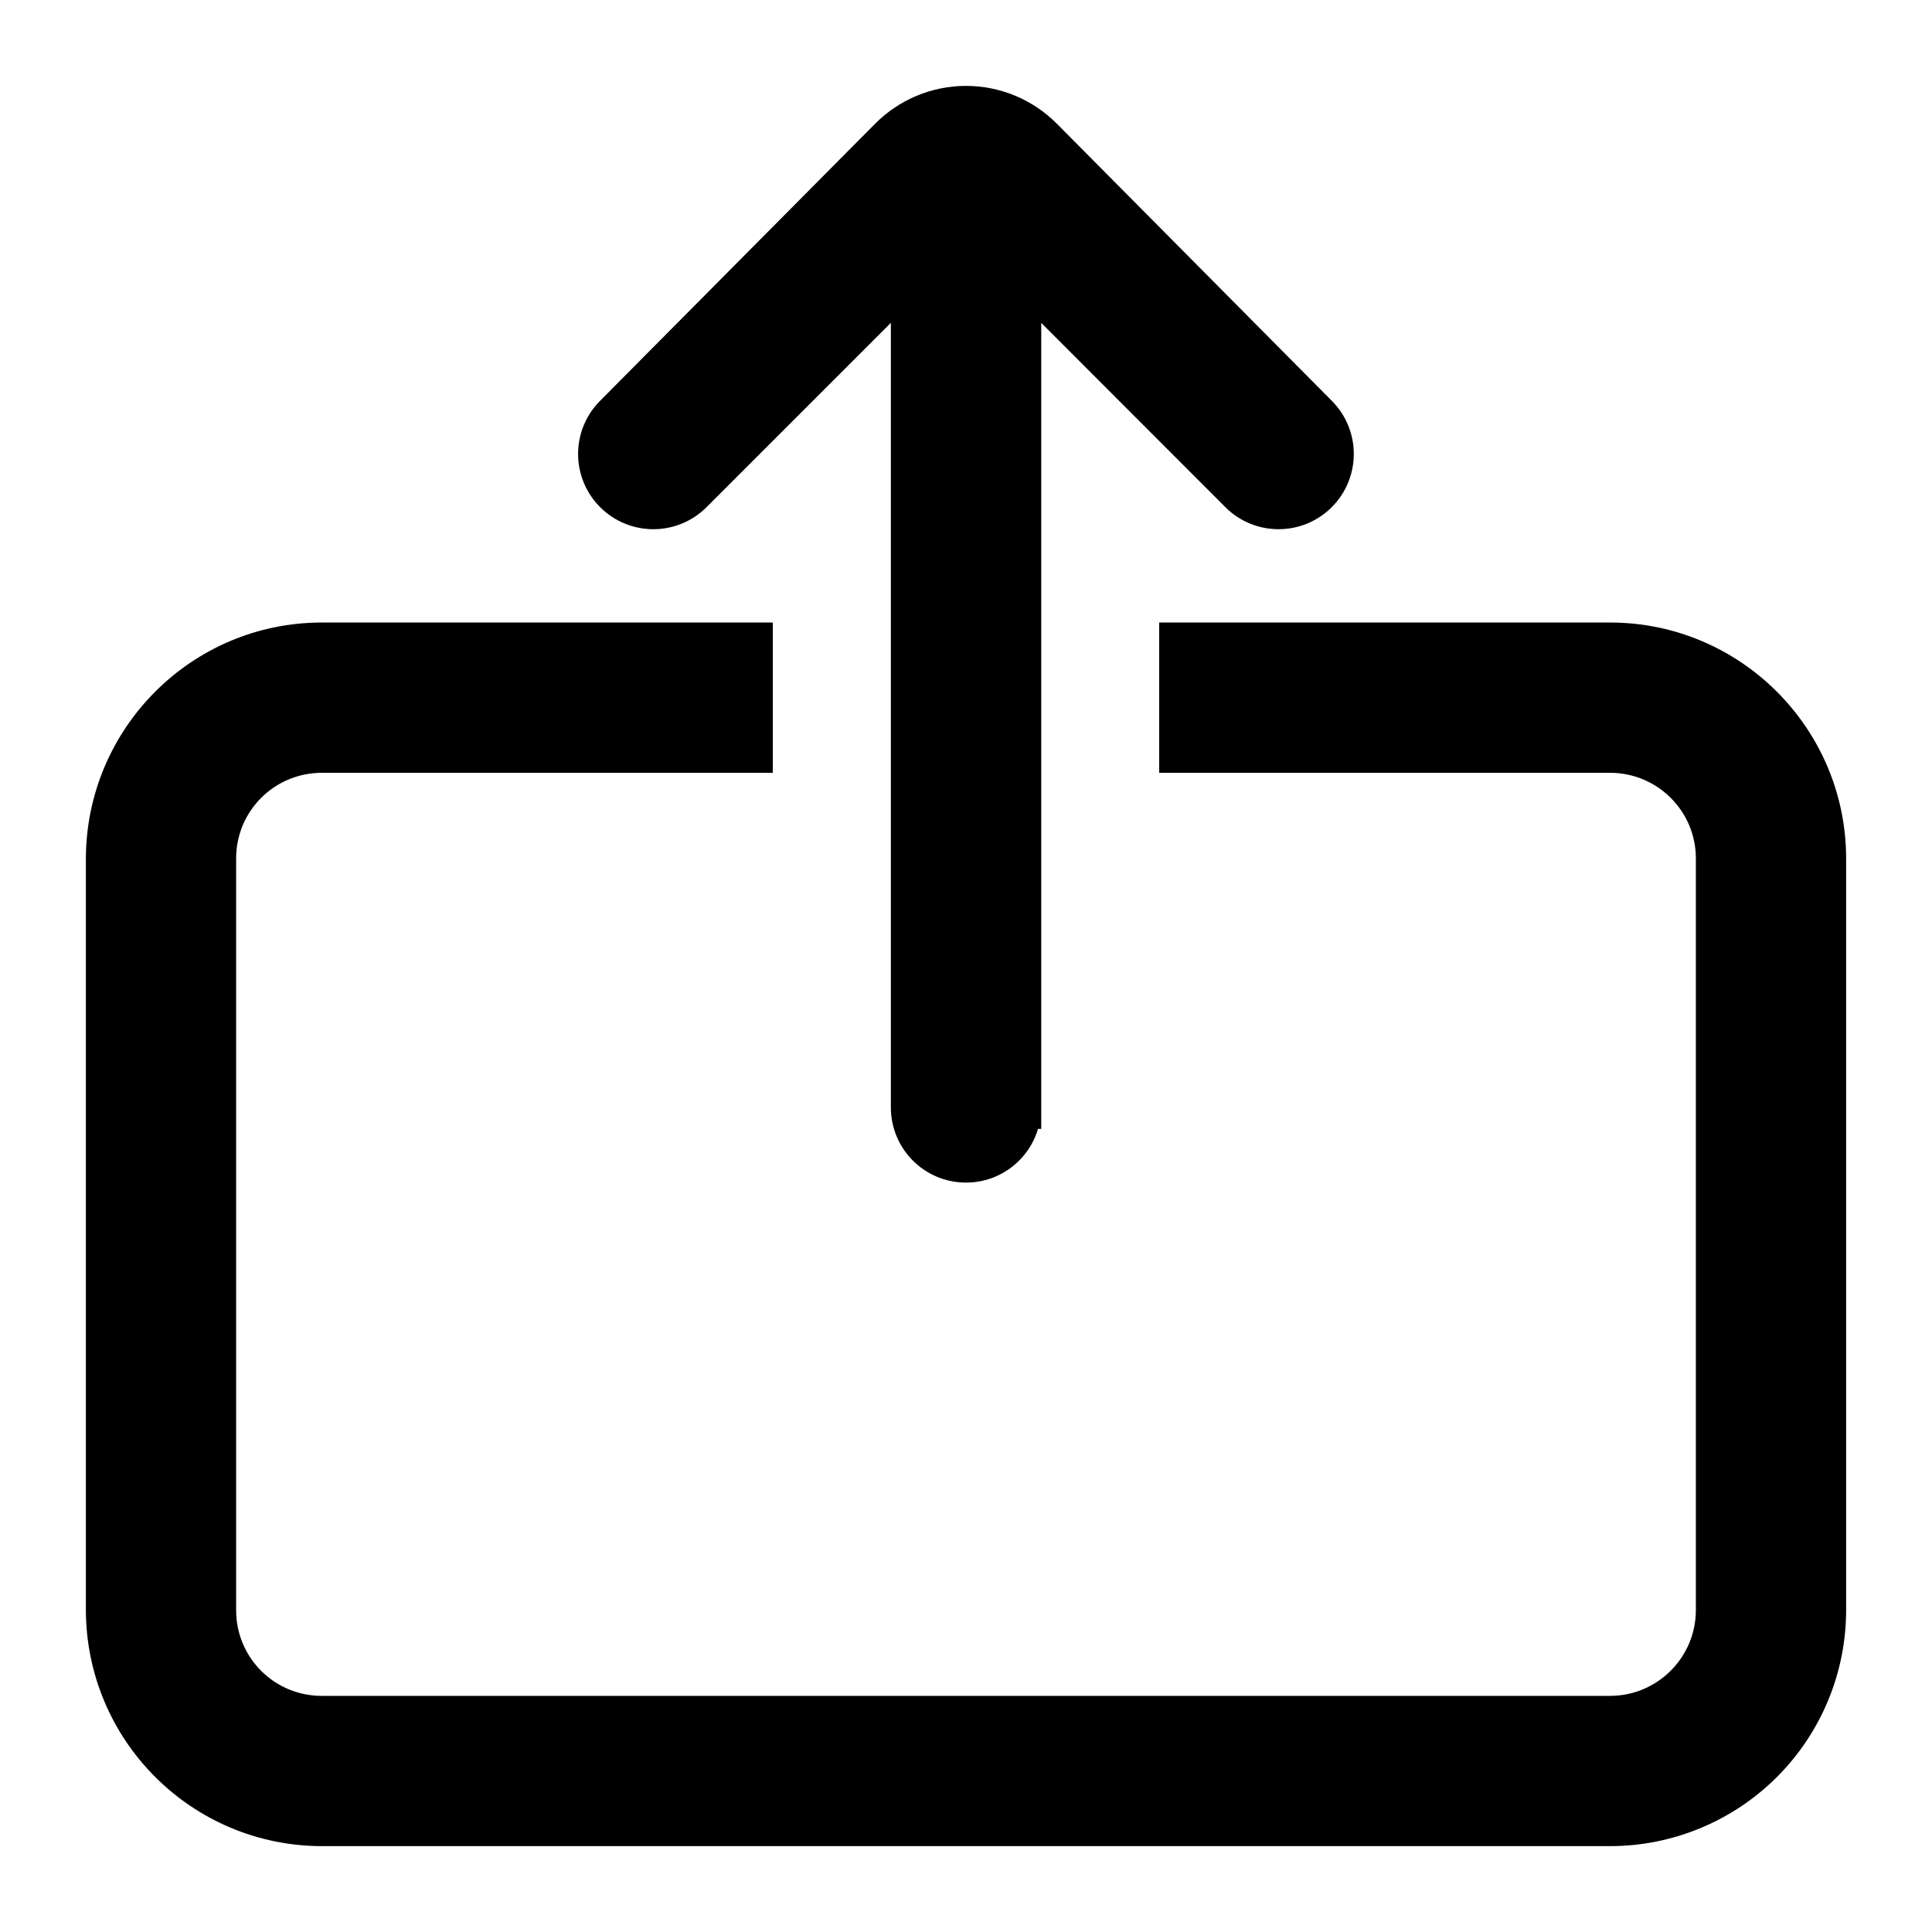
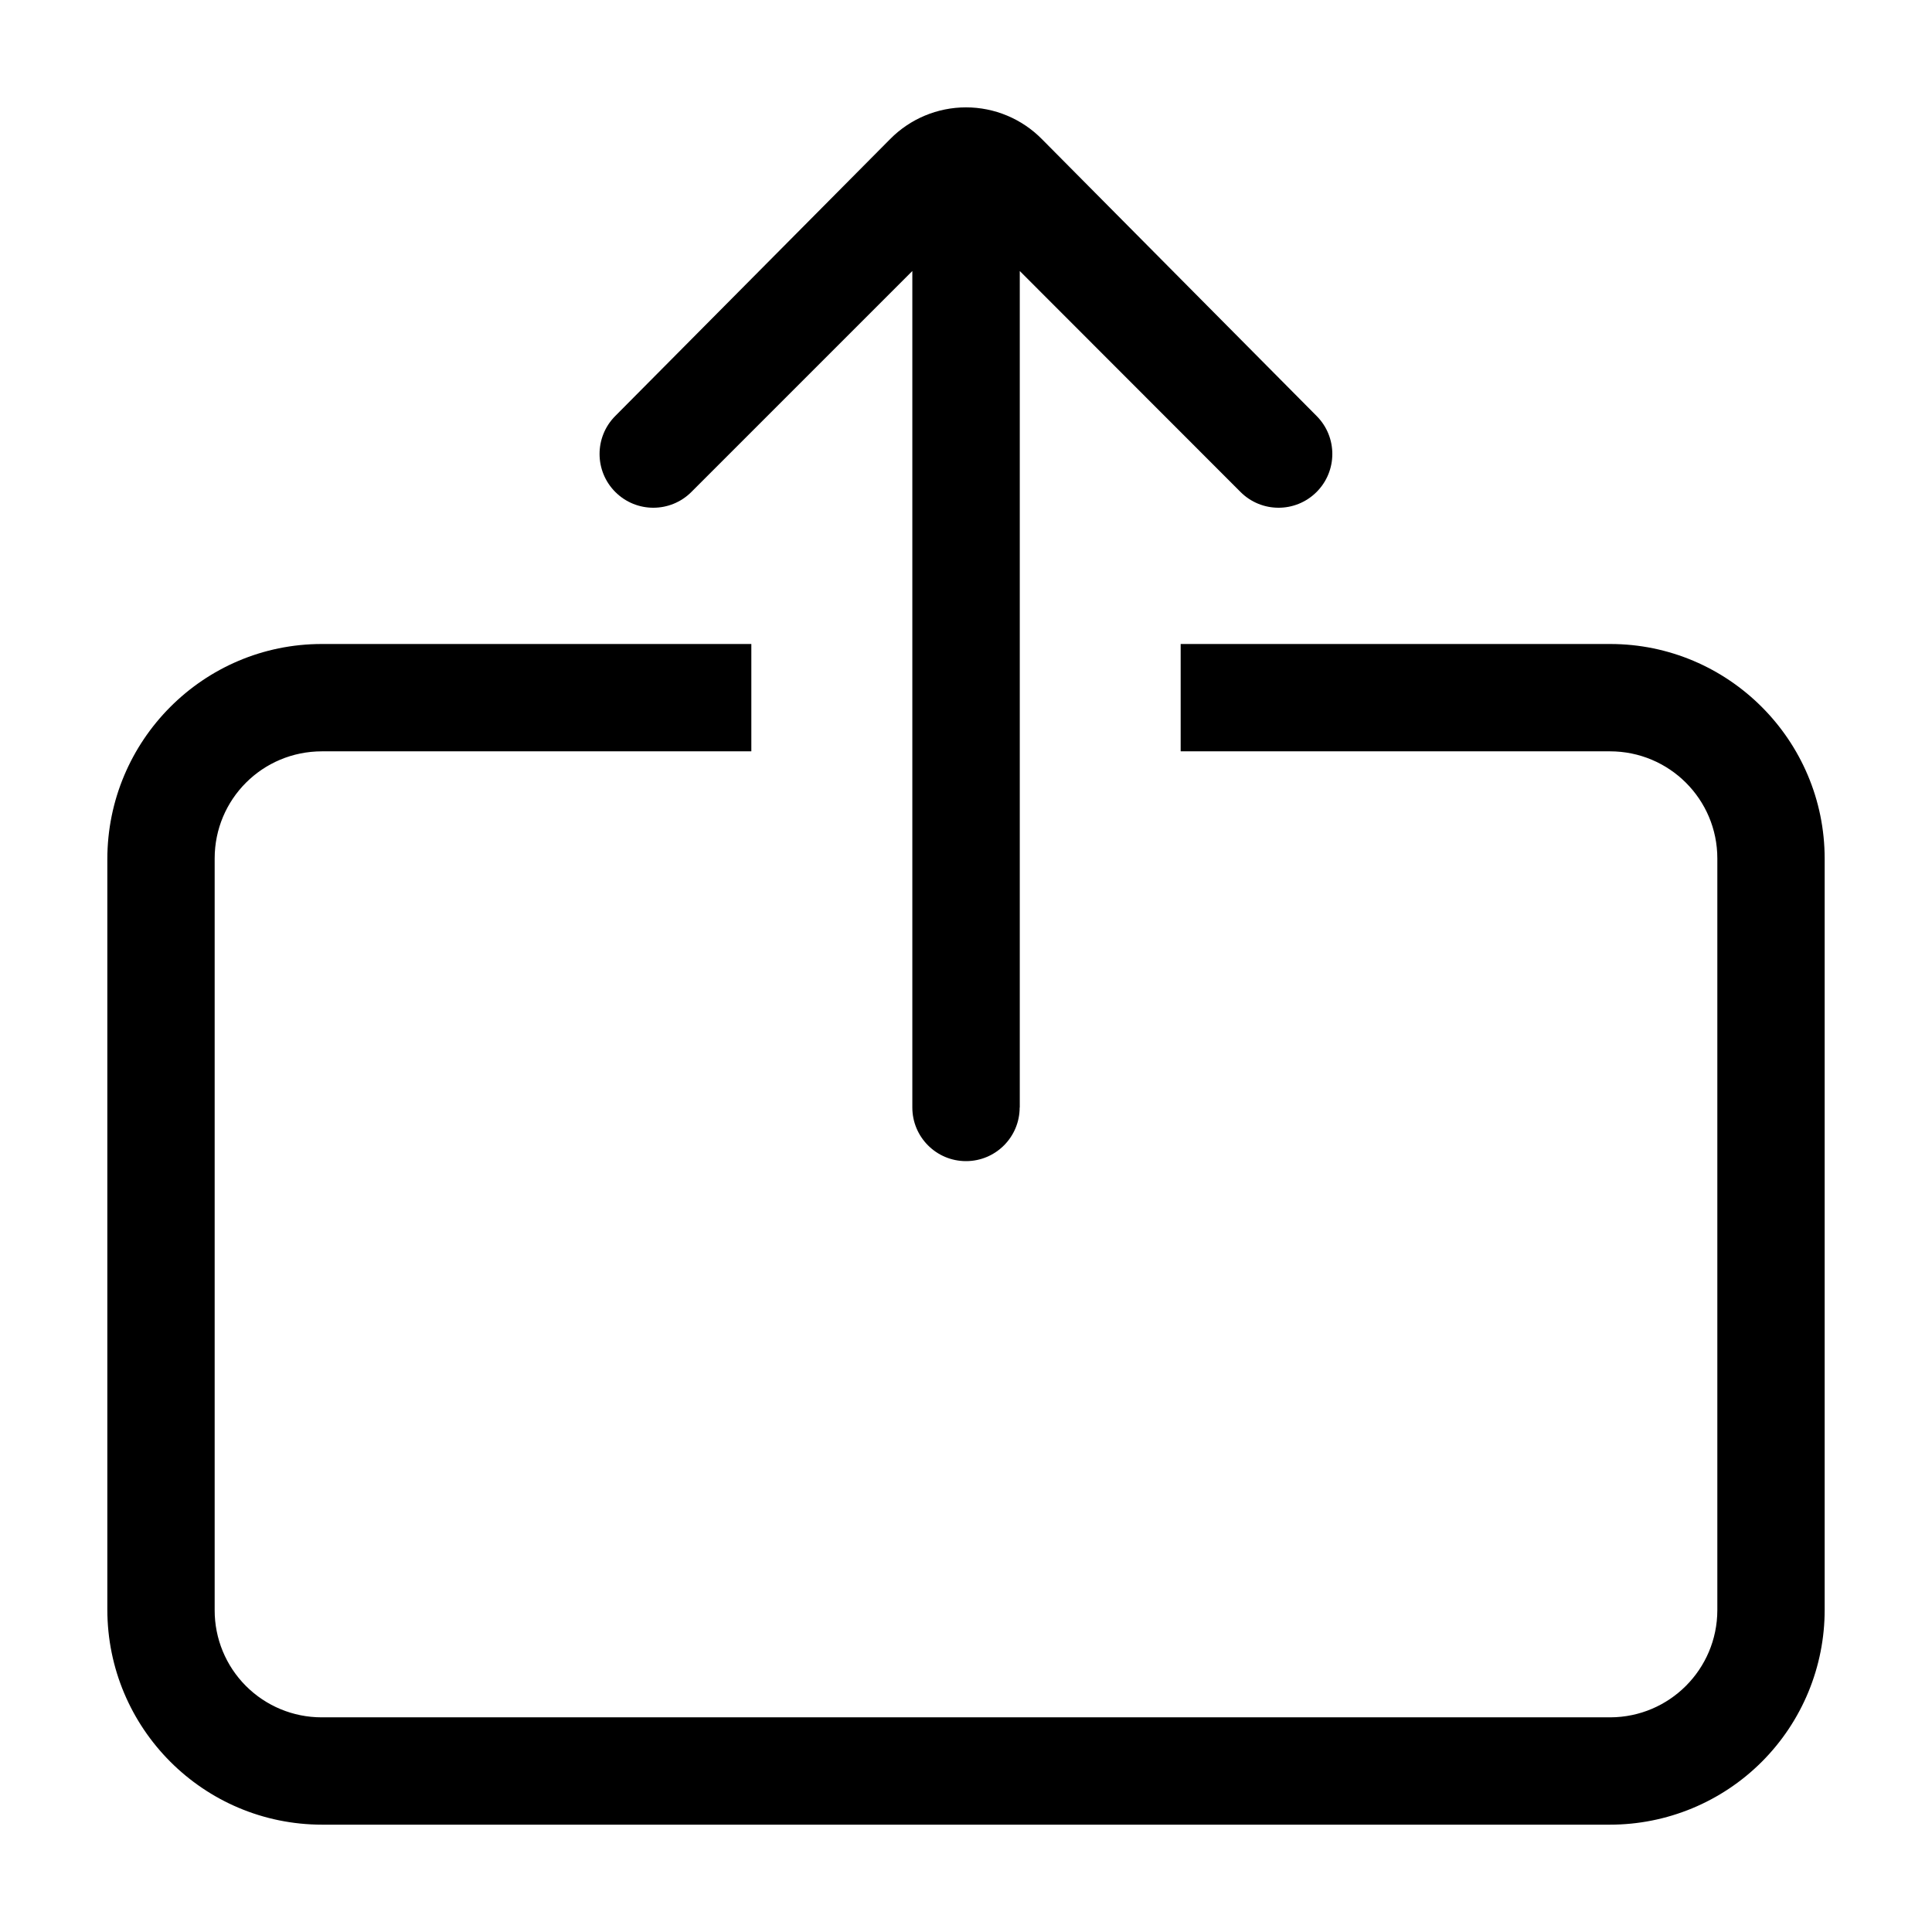
<svg xmlns="http://www.w3.org/2000/svg" width="18" height="18">
-   <path d="M2.998 6C1.894 6 1 6.9 1 8.005v6.99C1 16.102 1.895 17 3.002 17h11.996A2 2 0 0017 14.996V8c0-1.104-.898-2-1.998-2H11v1h4c.552 0 1 .446 1 .998v7.004a1 1 0 01-.996.998H2.996A.996.996 0 012 15.002V7.998C2 7.447 2.444 7 3 7h4V6H2.998h0zM9.5 10.318a.499.499 0 11-1 0V2.525L6.442 4.583a.5.5 0 11-.71-.707l2.561-2.58a.993.993 0 011.414 0l2.56 2.58a.5.5 0 11-.71.707L9.501 2.525v7.793h0z" stroke="#000" stroke-width=".4" />
+   <path d="M2.998 6C1.894 6 1 6.9 1 8.005v6.99C1 16.102 1.895 17 3.002 17h11.996A2 2 0 0017 14.996V8c0-1.104-.898-2-1.998-2H11v1h4c.552 0 1 .446 1 .998v7.004a1 1 0 01-.996.998H2.996A.996.996 0 012 15.002V7.998C2 7.447 2.444 7 3 7h4V6H2.998h0zM9.5 10.318a.499.499 0 11-1 0V2.525L6.442 4.583a.5.5 0 11-.71-.707l2.561-2.58a.993.993 0 011.414 0l2.56 2.58a.5.5 0 11-.71.707L9.501 2.525v7.793h0z" stroke-width=".4" />
</svg>
